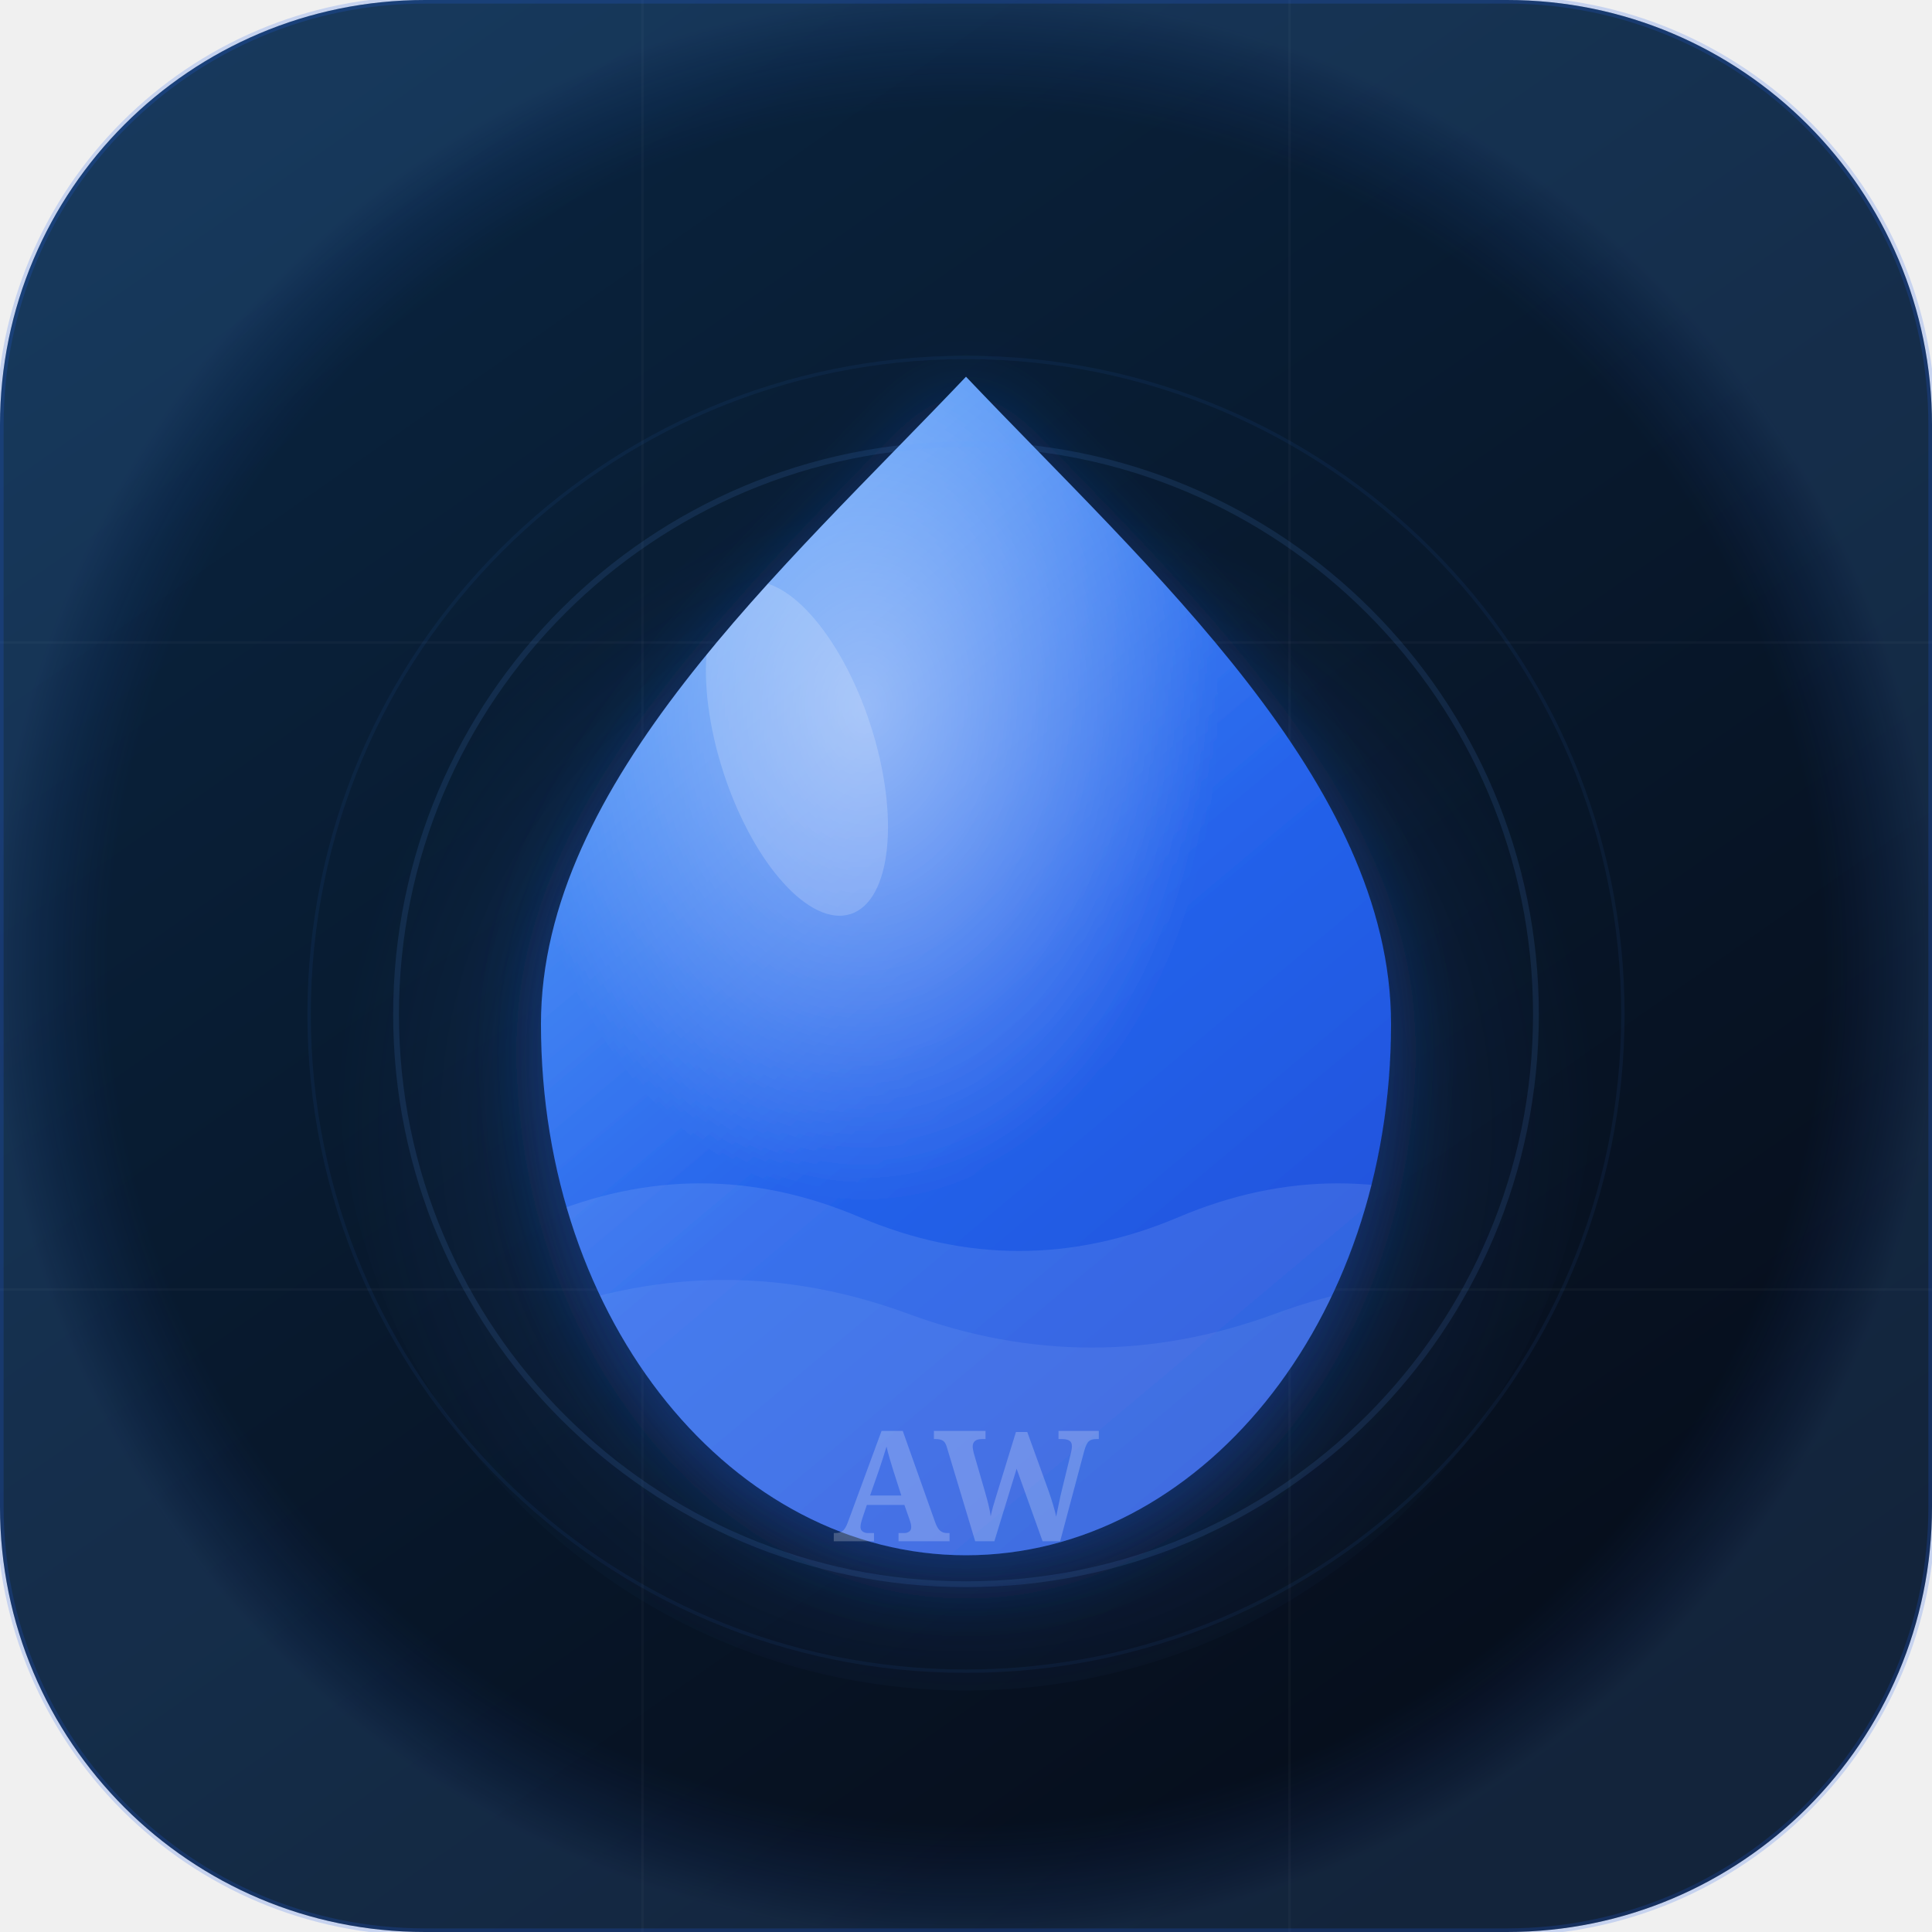
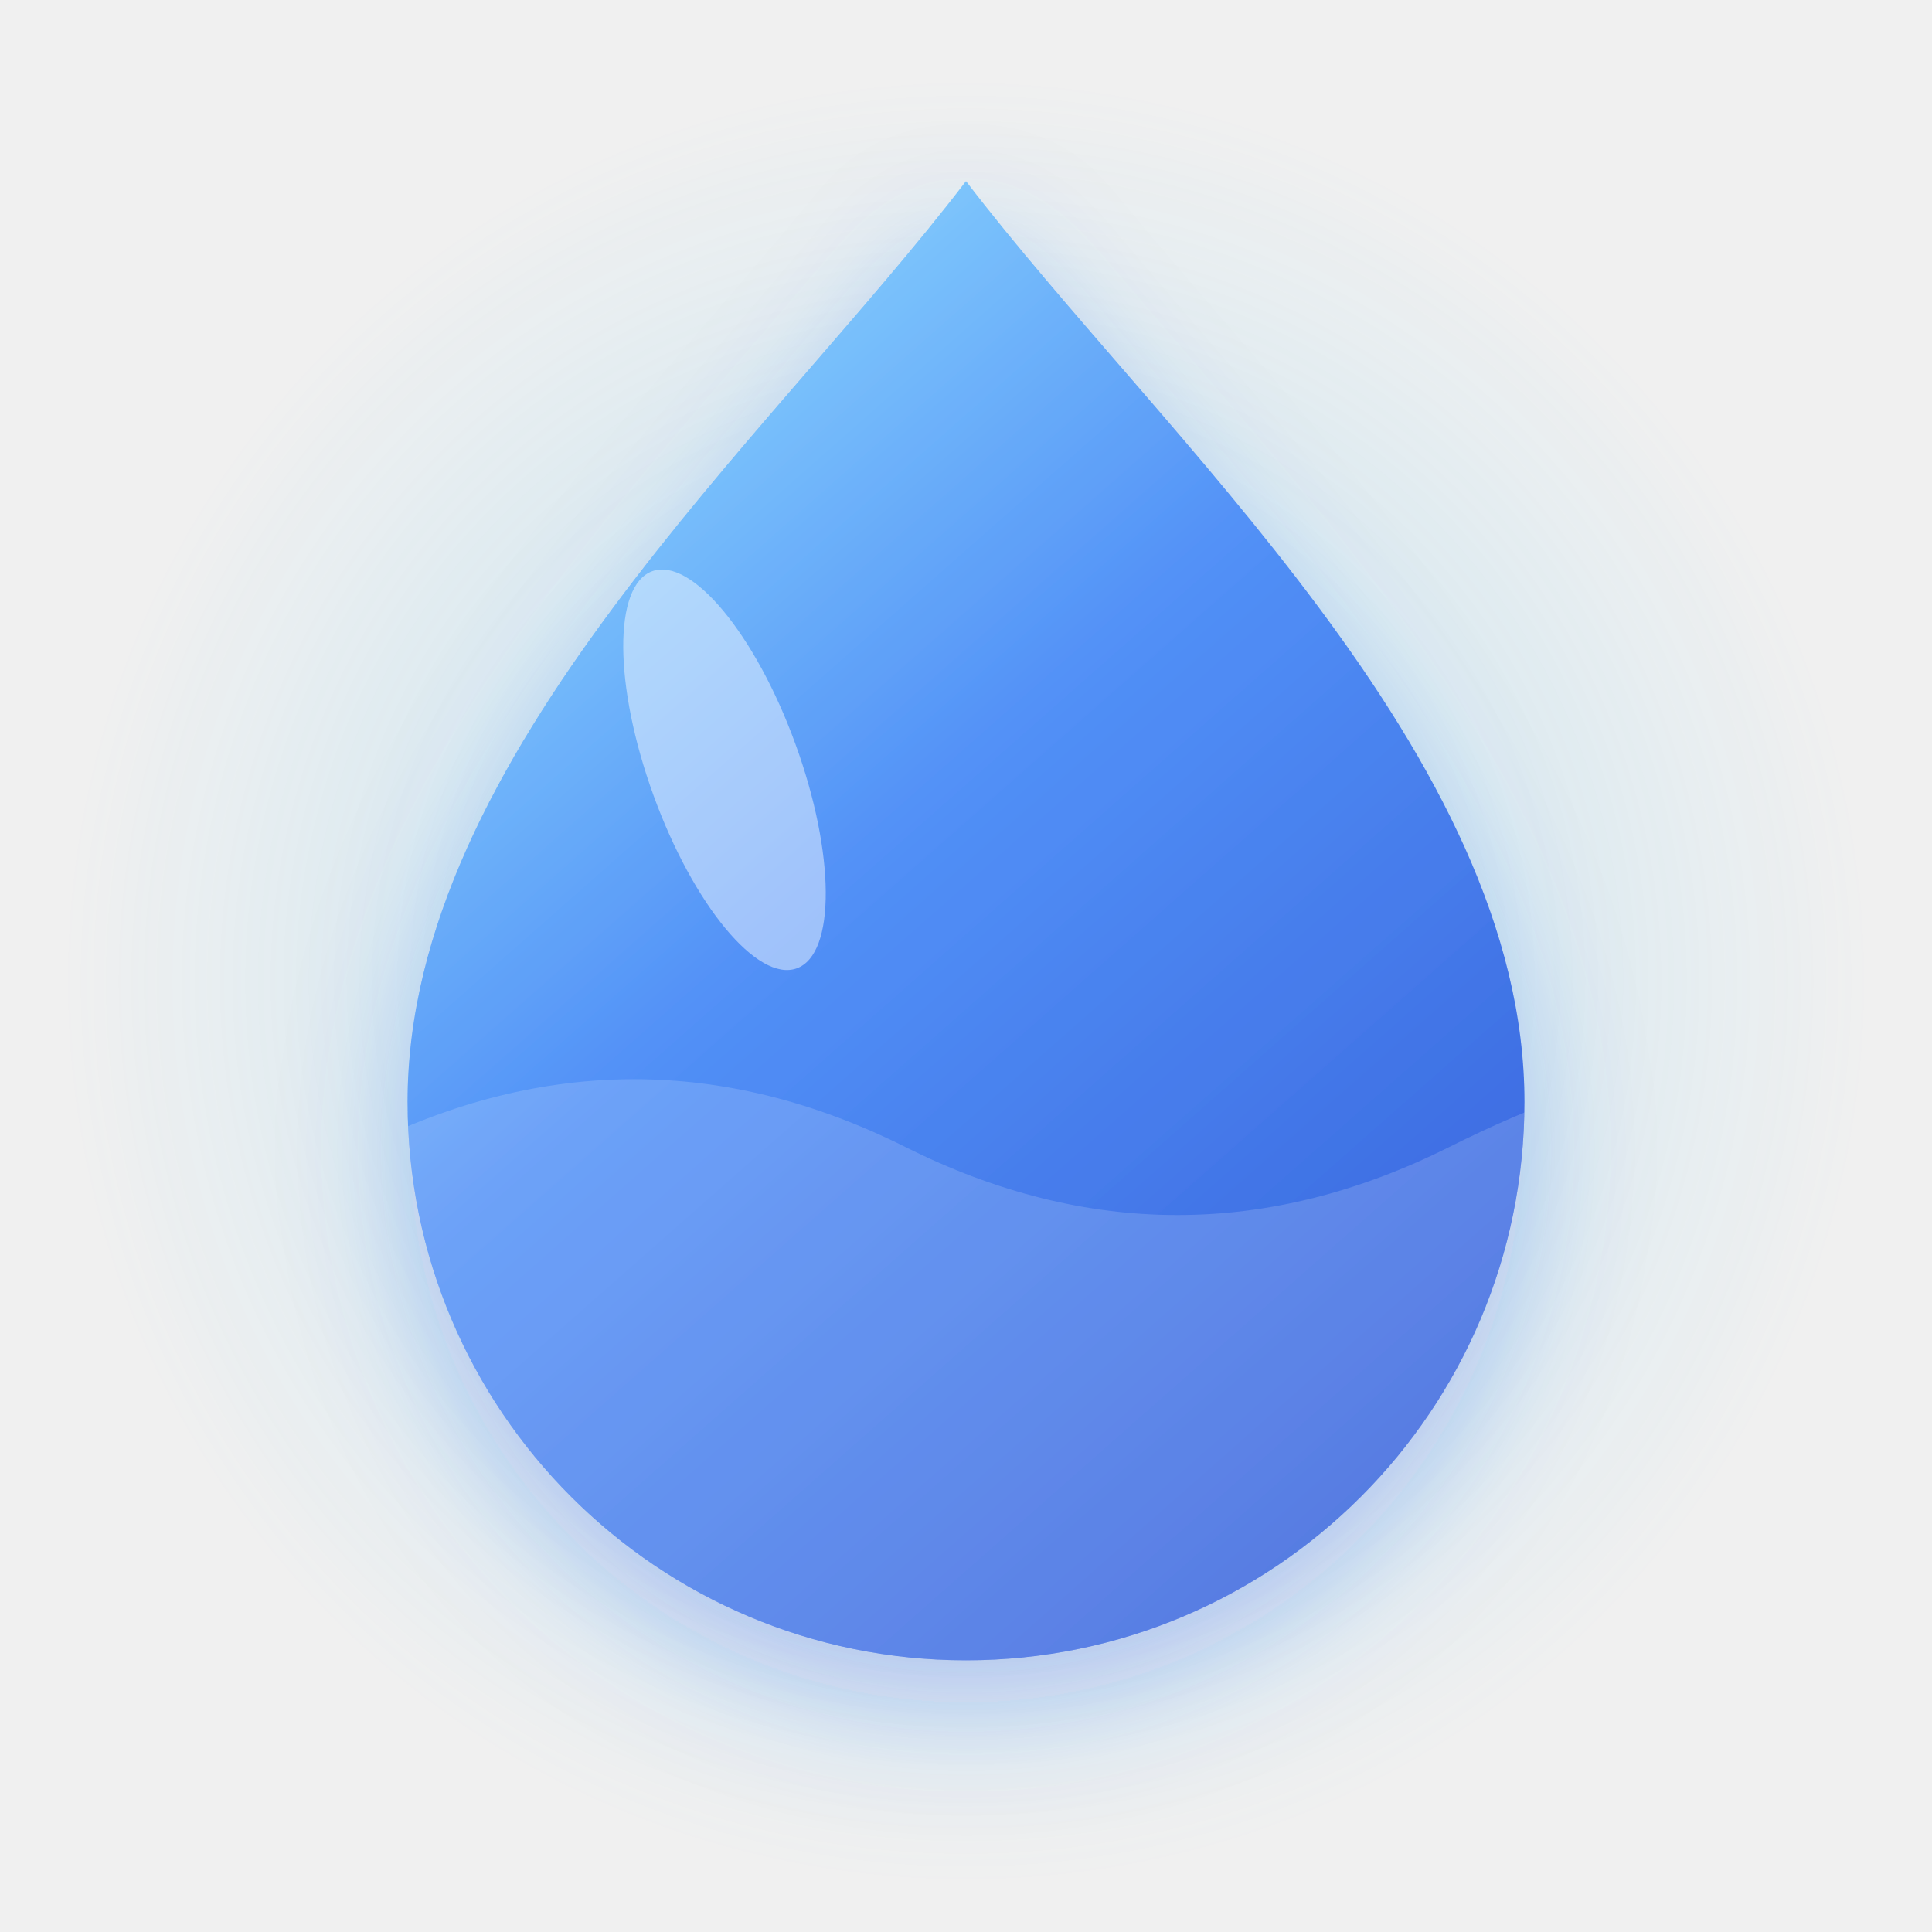
- <svg xmlns="http://www.w3.org/2000/svg" viewBox="0 0 400 400" width="400" height="400" role="img" aria-label="AuroWater logo">
+ <svg xmlns="http://www.w3.org/2000/svg" viewBox="0 0 128 128" role="img" aria-label="AuroTap logo">
  <defs>
-     <linearGradient id="bg" x1="0" y1="0" x2="0.7" y2="1">
-       <stop offset="0%" stop-color="#0A2744" />
-       <stop offset="100%" stop-color="#060D1A" />
-     </linearGradient>
-     <linearGradient id="dropFill" x1="0.2" y1="0" x2="0.8" y2="1">
-       <stop offset="0%" stop-color="#60A5FA" />
-       <stop offset="55%" stop-color="#2563EB" />
+     <linearGradient id="drop" x1="20%" y1="5%" x2="80%" y2="95%">
+       <stop offset="0%" stop-color="#7DD3FC" />
+       <stop offset="42%" stop-color="#3B82F6" />
      <stop offset="100%" stop-color="#1D4ED8" />
    </linearGradient>
-     <radialGradient id="shine" cx="38%" cy="28%" r="42%">
-       <stop offset="0%" stop-color="#ffffff" stop-opacity="0.45" />
-       <stop offset="100%" stop-color="#ffffff" stop-opacity="0" />
+     <radialGradient id="glow">
+       <stop offset="0%" stop-color="#38BDF8" stop-opacity=".28" />
+       <stop offset="100%" stop-color="#38BDF8" stop-opacity="0" />
    </radialGradient>
-     <radialGradient id="halo" cx="50%" cy="55%" r="50%">
-       <stop offset="0%" stop-color="#3B82F6" stop-opacity="0.25" />
-       <stop offset="100%" stop-color="#3B82F6" stop-opacity="0" />
-     </radialGradient>
-     <radialGradient id="ring" cx="50%" cy="50%" r="50%">
-       <stop offset="88%" stop-color="#2563EB" stop-opacity="0" />
-       <stop offset="100%" stop-color="#60A5FA" stop-opacity="0.15" />
-     </radialGradient>
-     <filter id="dropShadow" x="-15%" y="-15%" width="130%" height="130%">
-       <feGaussianBlur in="SourceAlpha" stdDeviation="8" result="blur" />
-       <feFlood flood-color="#2563EB" flood-opacity="0.4" result="color" />
+     <filter id="shadow" x="-40%" y="-30%" width="180%" height="180%">
+       <feGaussianBlur in="SourceAlpha" stdDeviation="4" result="blur" />
+       <feFlood flood-color="#2563EB" flood-opacity=".28" result="color" />
      <feComposite in="color" in2="blur" operator="in" result="shadow" />
-       <feOffset dx="0" dy="4" />
+       <feOffset dy="3" />
      <feMerge>
        <feMergeNode />
        <feMergeNode in="SourceGraphic" />
      </feMerge>
    </filter>
-     <clipPath id="squircle">
-       <rect width="400" height="400" rx="88" ry="88" />
+     <clipPath id="dropClip">
+       <path d="M64 12C51 29 27 50 27 73a37 37 0 0 0 74 0C101 50 77 29 64 12Z" />
    </clipPath>
  </defs>
-   <g clip-path="url(#squircle)">
-     <rect width="400" height="400" fill="url(#bg)" />
-     <rect width="400" height="400" fill="url(#ring)" />
-     <line x1="0" y1="133" x2="400" y2="133" stroke="#fff" stroke-width="0.5" stroke-opacity="0.03" />
-     <line x1="0" y1="267" x2="400" y2="267" stroke="#fff" stroke-width="0.5" stroke-opacity="0.03" />
-     <line x1="133" y1="0" x2="133" y2="400" stroke="#fff" stroke-width="0.5" stroke-opacity="0.03" />
-     <line x1="267" y1="0" x2="267" y2="400" stroke="#fff" stroke-width="0.5" stroke-opacity="0.03" />
-     <ellipse cx="200" cy="220" rx="130" ry="130" fill="url(#halo)" />
-     <g filter="url(#dropShadow)">
-       <path d="M 200 78            C 162 118, 112 162, 112 212            C 112 274, 152 322, 200 322            C 248 322, 288 274, 288 212            C 288 162, 238 118, 200 78 Z" fill="url(#dropFill)" />
-       <path d="M 200 78            C 162 118, 112 162, 112 212            C 112 274, 152 322, 200 322            C 248 322, 288 274, 288 212            C 288 162, 238 118, 200 78 Z" fill="url(#shine)" />
+   <circle cx="64" cy="65" r="61" fill="url(#glow)" />
+   <g filter="url(#shadow)">
+     <path d="M64 12C51 29 27 50 27 73a37 37 0 0 0 74 0C101 50 77 29 64 12Z" fill="url(#drop)" />
+     <path d="M64 12C51 29 27 50 27 73a37 37 0 0 0 74 0C101 50 77 29 64 12Z" fill="#fff" fill-opacity=".12" />
+     <g clip-path="url(#dropClip)">
+       <path d="M24 76Q42 67 60 76T96 76T114 76V116H24Z" fill="#fff" fill-opacity=".16" />
+       <ellipse cx="48" cy="51" rx="5" ry="14" fill="#fff" fill-opacity=".45" transform="rotate(-20 48 51)" />
    </g>
-     <clipPath id="dropClip">
-       <path d="M 200 78 C 162 118, 112 162, 112 212 C 112 274, 152 322, 200 322 C 248 322, 288 274, 288 212 C 288 162, 238 118, 200 78 Z" />
-     </clipPath>
-     <g clip-path="url(#dropClip)">
-       <path d="M 112 252            Q 145 238, 178 252            Q 211 266, 244 252            Q 277 238, 310 252            L 310 322 L 112 322 Z" fill="#ffffff" fill-opacity="0.1" />
-       <path d="M 112 272            Q 150 258, 188 272            Q 226 286, 264 272            Q 302 258, 340 272            L 340 322 L 112 322 Z" fill="#ffffff" fill-opacity="0.07" />
-       <ellipse cx="165" cy="155" rx="16" ry="36" fill="#fff" fill-opacity="0.18" transform="rotate(-18, 165, 155)" />
-     </g>
-     <circle cx="200" cy="210" r="118" fill="none" stroke="#60A5FA" stroke-width="1.2" stroke-opacity="0.12" />
-     <circle cx="200" cy="210" r="136" fill="none" stroke="#3B82F6" stroke-width="0.7" stroke-opacity="0.07" />
-     <text x="200" y="308" font-family="'Syne', 'Georgia', serif" font-size="32" font-weight="900" fill="#ffffff" fill-opacity="0.22" text-anchor="middle" dominant-baseline="middle" letter-spacing="-1px">AW</text>
  </g>
-   <rect width="400" height="400" rx="88" ry="88" fill="none" stroke="#2563EB" stroke-width="1.5" stroke-opacity="0.2" />
</svg>
